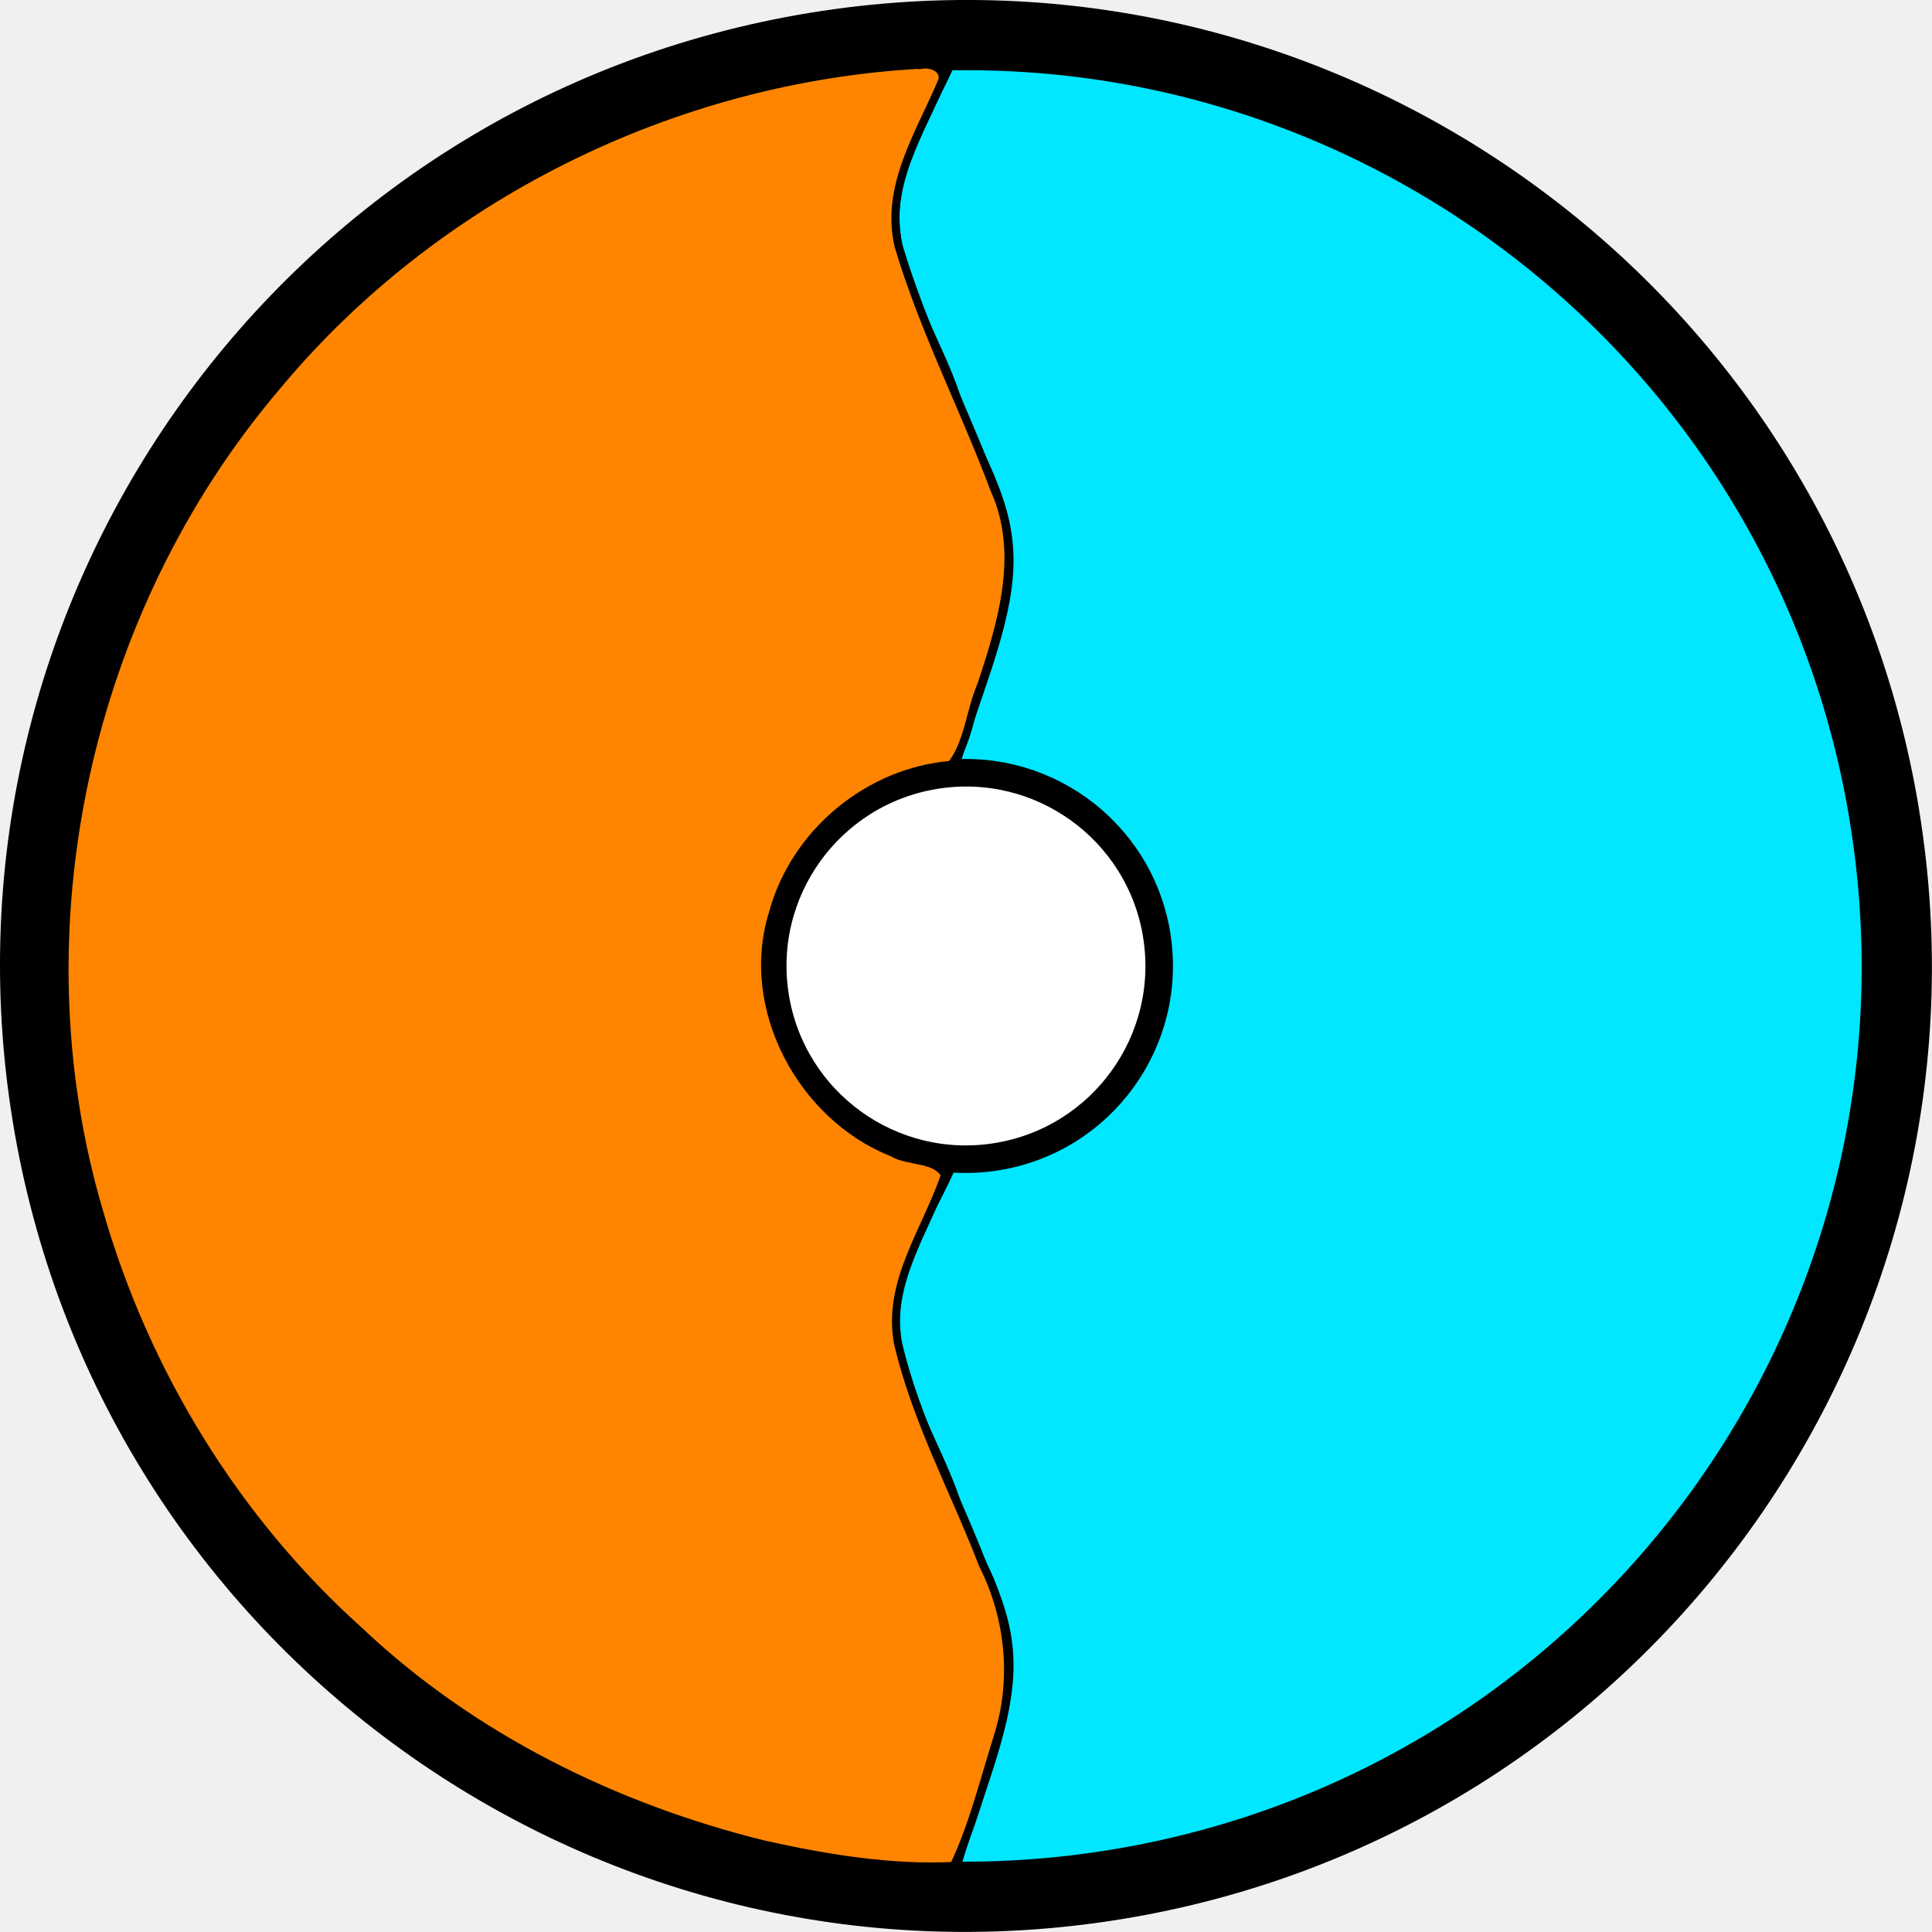
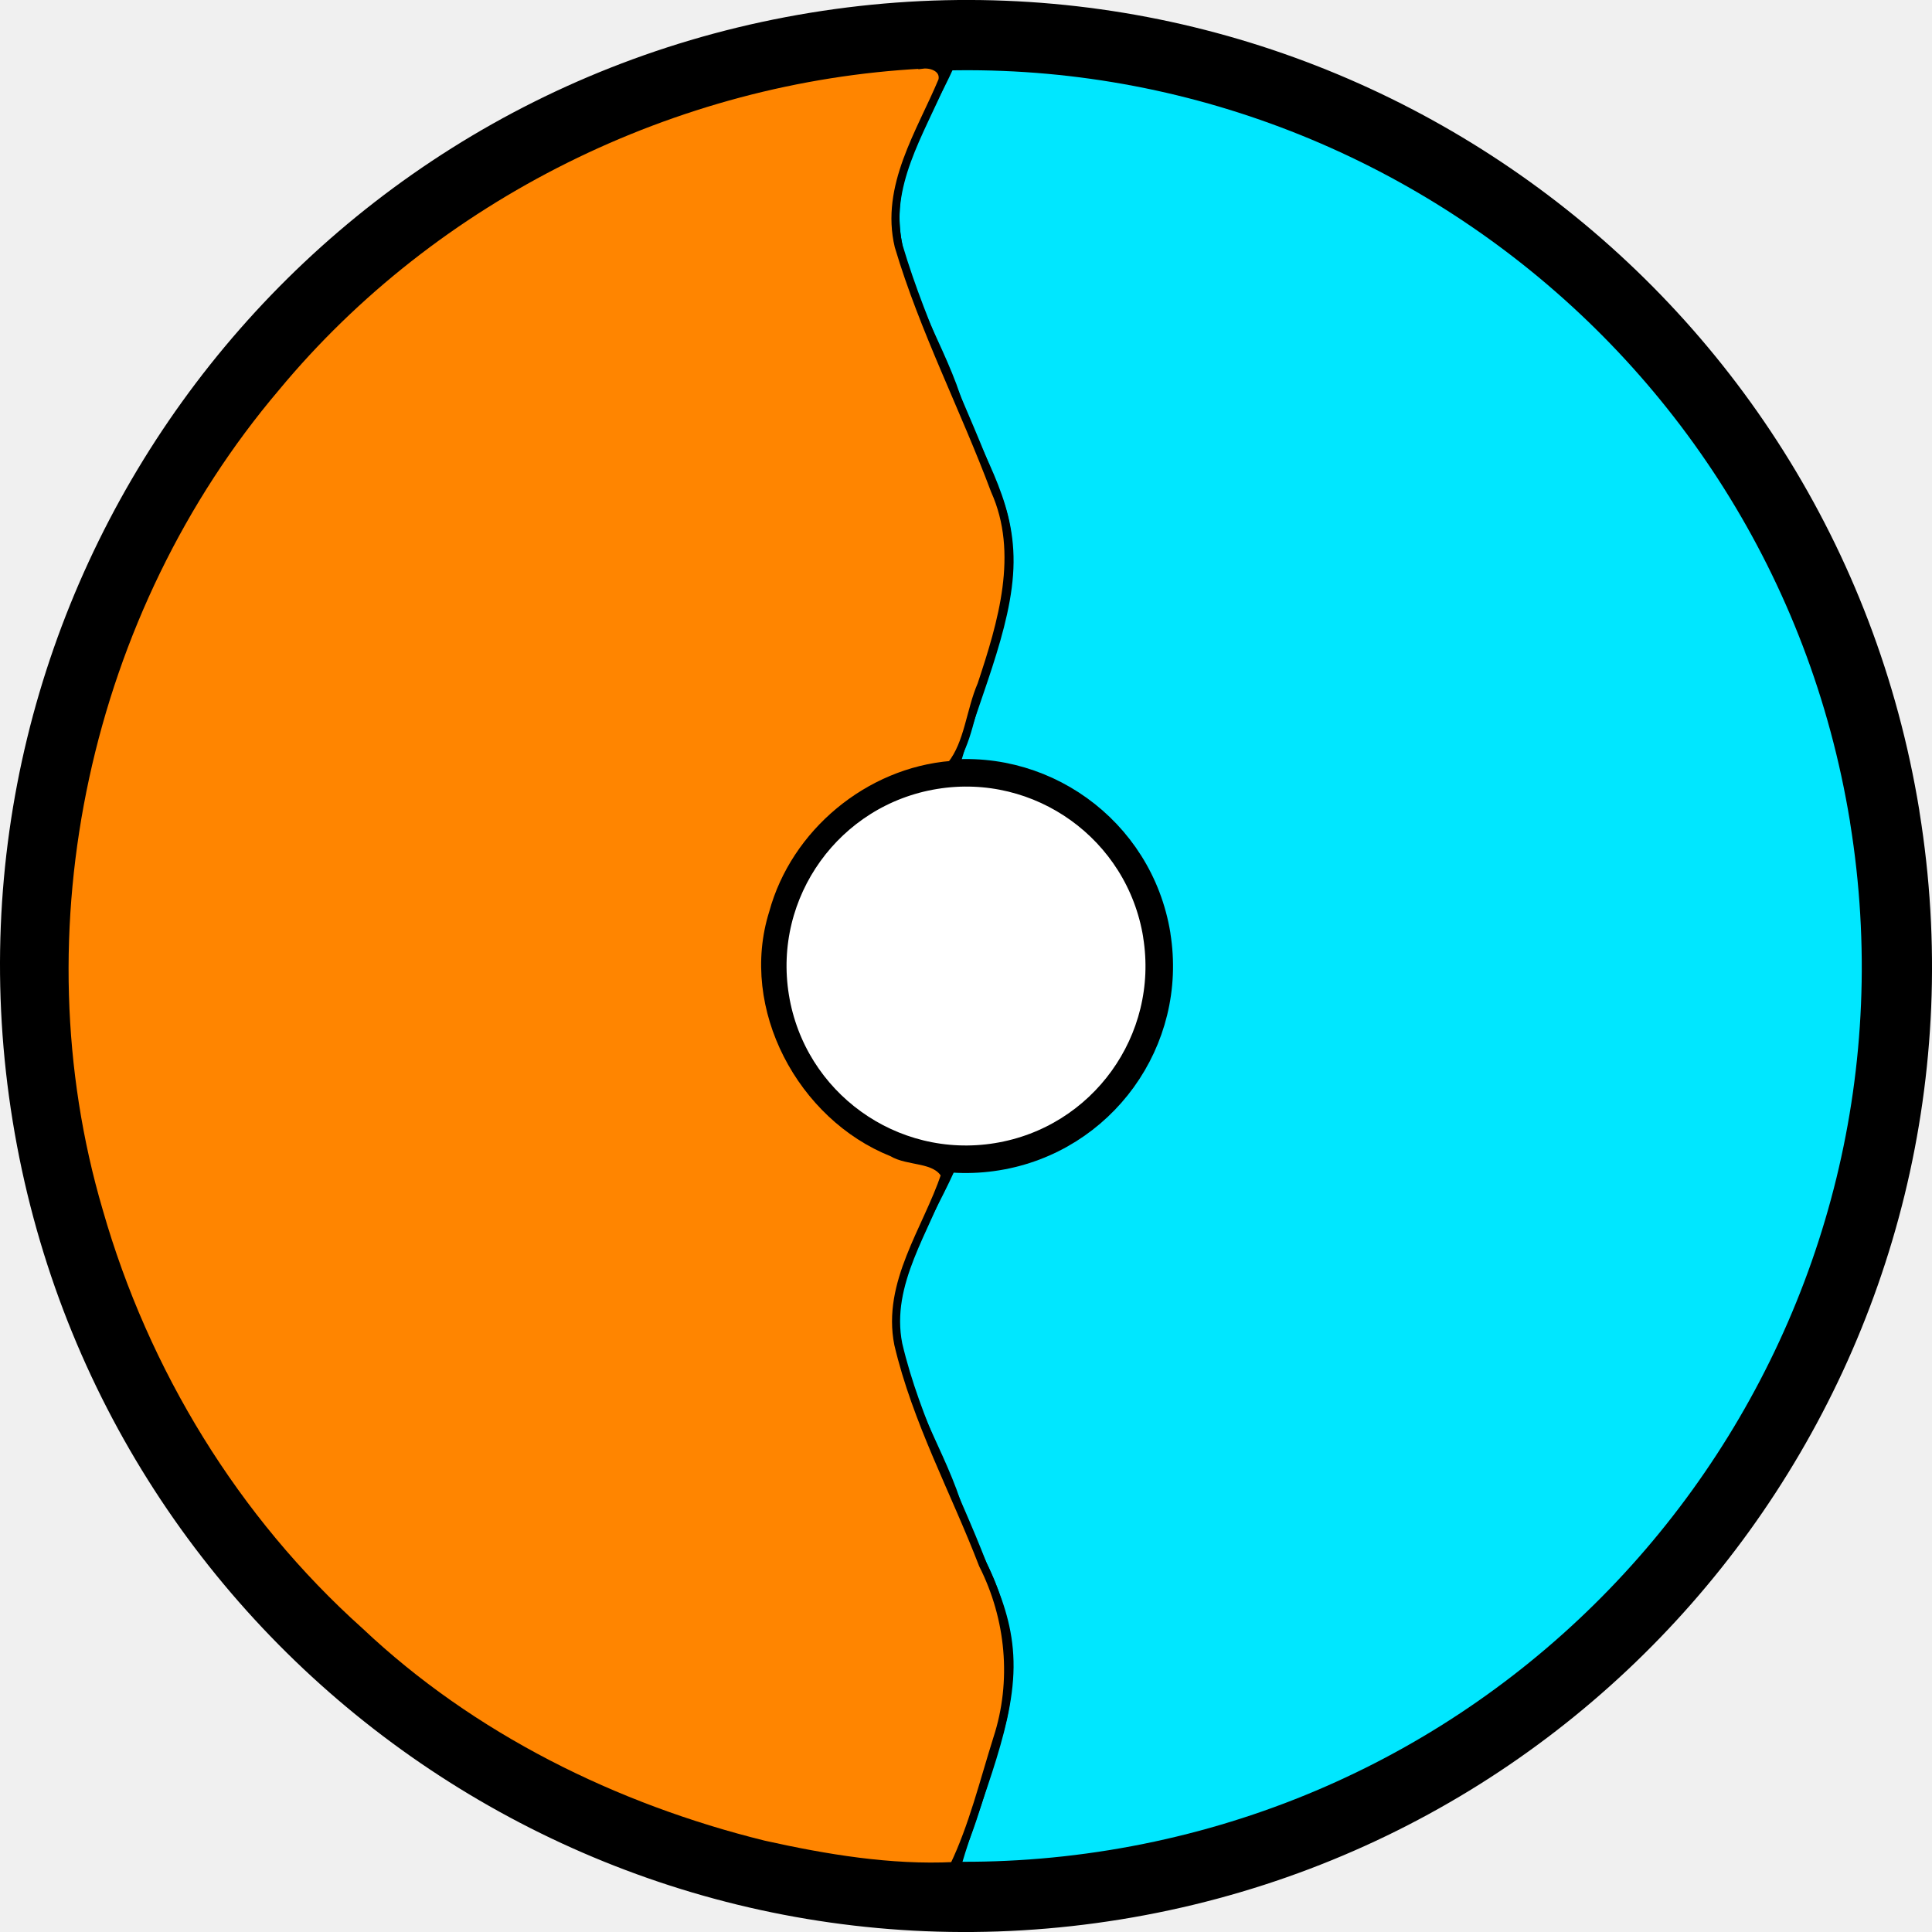
- <svg xmlns="http://www.w3.org/2000/svg" width="10.218mm" height="10.218mm" viewBox="0 0 10.218 10.218" version="1.1" id="svg1000">
+ <svg xmlns="http://www.w3.org/2000/svg" width="46.563mm" height="46.563mm" viewBox="0 0 46.563 46.563" version="1.1" id="svg1000">
  <defs id="defs994" />
-   <g id="layer1" transform="translate(-66.99967,-188.4673)">
-     <g id="g822" transform="matrix(0.3649111,0,0,0.3649111,42.55074,126.1825)">
+   <g id="layer1" transform="translate(-51.09836,-198.4624)">
+     <g id="g822" transform="matrix(1.662977,0,0,1.662977,-60.32054,-85.38251)">
      <path d="m 94.316,182.533 a 13.489,13.489 0 0 1 -11.157,15.467 13.489,13.489 0 0 1 -15.473,-11.148 13.489,13.489 0 0 1 11.14,-15.48 13.489,13.489 0 0 1 15.486,11.131" id="path1608" style="opacity:1;fill:#00e7ff;fill-opacity:1;fill-rule:nonzero;stroke:#000000;stroke-width:1.018;stroke-linecap:round;stroke-linejoin:miter;stroke-miterlimit:4;stroke-dasharray:none;stroke-dashoffset:0;stroke-opacity:1" />
      <path style="opacity:1;fill:#ffffff;fill-opacity:1;fill-rule:nonzero;stroke:#000000;stroke-width:0.399;stroke-linecap:round;stroke-linejoin:miter;stroke-miterlimit:4;stroke-dasharray:none;stroke-dashoffset:0;stroke-opacity:1" id="path1610" d="m 83.764,184.238 a 2.8,2.8 0 0 1 -2.316,3.211 2.8,2.8 0 0 1 -3.212,-2.314 2.8,2.8 0 0 1 2.313,-3.213 2.8,2.8 0 0 1 3.215,2.311" />
      <path id="path1612" d="m 80.804,181.895 c 0.271,-1.02 0.804,-2.114 0.812,-3.061 0.009,-0.947 -0.493,-1.559 -0.768,-2.397 -0.276,-0.838 -0.892,-1.725 -0.885,-2.631 0.008,-0.906 0.617,-1.661 0.926,-2.492" style="fill:none;fill-rule:evenodd;stroke:#000000;stroke-width:0.146px;stroke-linecap:butt;stroke-linejoin:miter;stroke-opacity:1" />
      <path style="fill:none;fill-rule:evenodd;stroke:#000000;stroke-width:0.146px;stroke-linecap:butt;stroke-linejoin:miter;stroke-opacity:1" d="m 80.804,197.908 c 0.271,-1.02 0.804,-2.114 0.812,-3.061 0.009,-0.947 -0.493,-1.559 -0.768,-2.397 -0.276,-0.838 -0.892,-1.725 -0.885,-2.631 0.008,-0.906 0.617,-1.661 0.926,-2.492" id="path1614" />
      <path id="path1696" d="m 80.367,171.621 c -3.591,0.188 -7.072,1.906 -9.369,4.678 -2.747,3.236 -3.767,7.858 -2.565,11.938 0.666,2.328 1.974,4.472 3.781,6.091 1.623,1.534 3.697,2.557 5.856,3.09 0.9,0.2 1.836,0.356 2.753,0.311 0.274,-0.568 0.436,-1.233 0.631,-1.851 0.27,-0.83 0.183,-1.741 -0.21,-2.518 -0.409,-1.064 -0.964,-2.081 -1.226,-3.195 -0.175,-0.886 0.412,-1.657 0.679,-2.452 -0.141,-0.252 -0.53,-0.182 -0.767,-0.325 -1.313,-0.522 -2.161,-2.094 -1.726,-3.475 0.315,-1.158 1.383,-2.045 2.581,-2.142 0.25,-0.312 0.276,-0.788 0.439,-1.163 0.297,-0.895 0.604,-1.904 0.193,-2.817 -0.444,-1.188 -1.031,-2.323 -1.393,-3.538 -0.206,-0.866 0.319,-1.648 0.634,-2.403 0.035,-0.172 -0.15,-0.246 -0.291,-0.228 z" style="opacity:1;fill:#ff8500;fill-opacity:1;fill-rule:nonzero;stroke:#000000;stroke-width:0.117;stroke-linecap:round;stroke-linejoin:miter;stroke-miterlimit:4;stroke-dasharray:none;stroke-dashoffset:0;stroke-opacity:1" />
    </g>
  </g>
</svg>
